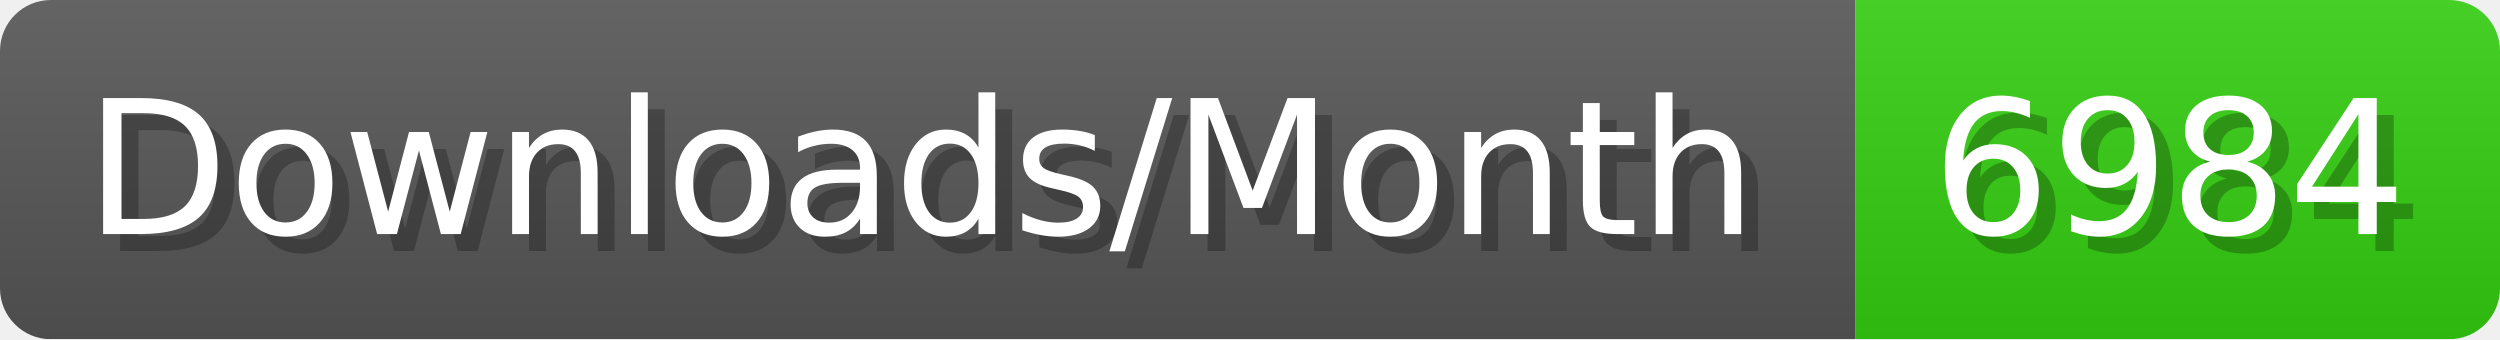
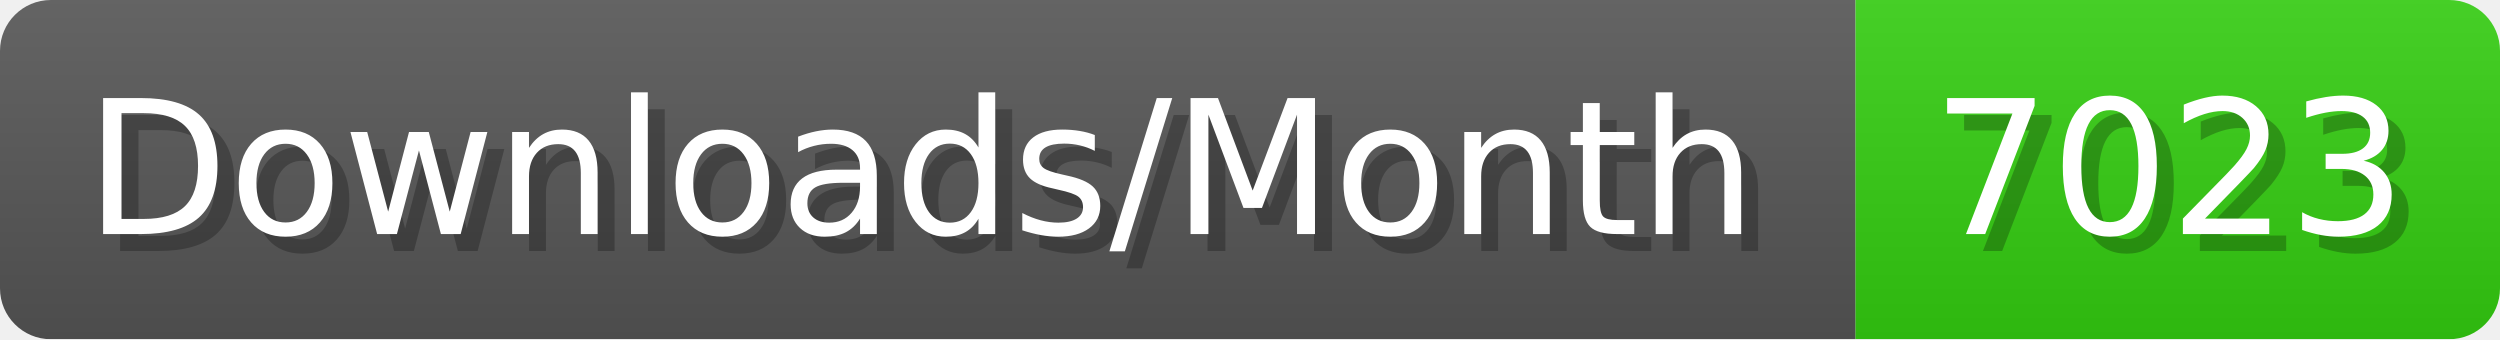
- <svg xmlns="http://www.w3.org/2000/svg" width="147.4" height="20" viewBox="0 0 1474 200" role="img" aria-label="Downloads/Month: 6984">
+ <svg xmlns="http://www.w3.org/2000/svg" width="147.4" height="20" viewBox="0 0 1474 200" role="img" aria-label="Downloads/Month: 7023">
  <linearGradient id="YlXUI" x2="0" y2="100%">
    <stop offset="0" stop-opacity=".1" stop-color="#EEE" />
    <stop offset="1" stop-opacity=".1" />
  </linearGradient>
  <mask id="JHhop">
    <rect width="1474" height="200" rx="30" fill="#FFF" />
  </mask>
  <g mask="url(#JHhop)">
    <rect width="1094" height="200" fill="#555" />
    <rect width="380" height="200" fill="#3C1" x="1094" />
    <rect width="1474" height="200" fill="url(#YlXUI)" />
  </g>
  <g aria-hidden="true" fill="#fff" text-anchor="start" font-family="Verdana,DejaVu Sans,sans-serif" font-size="110">
    <text x="60" y="148" textLength="994" fill="#000" opacity="0.25">Downloads/Month</text>
    <text x="50" y="138" textLength="994">Downloads/Month</text>
-     <text x="1149" y="148" textLength="280" fill="#000" opacity="0.25">6984</text>
-     <text x="1139" y="138" textLength="280">6984</text>
+     <text x="1149" y="148" textLength="280" fill="#000" opacity="0.25">7023</text>
+     <text x="1139" y="138" textLength="280">7023</text>
  </g>
</svg>
